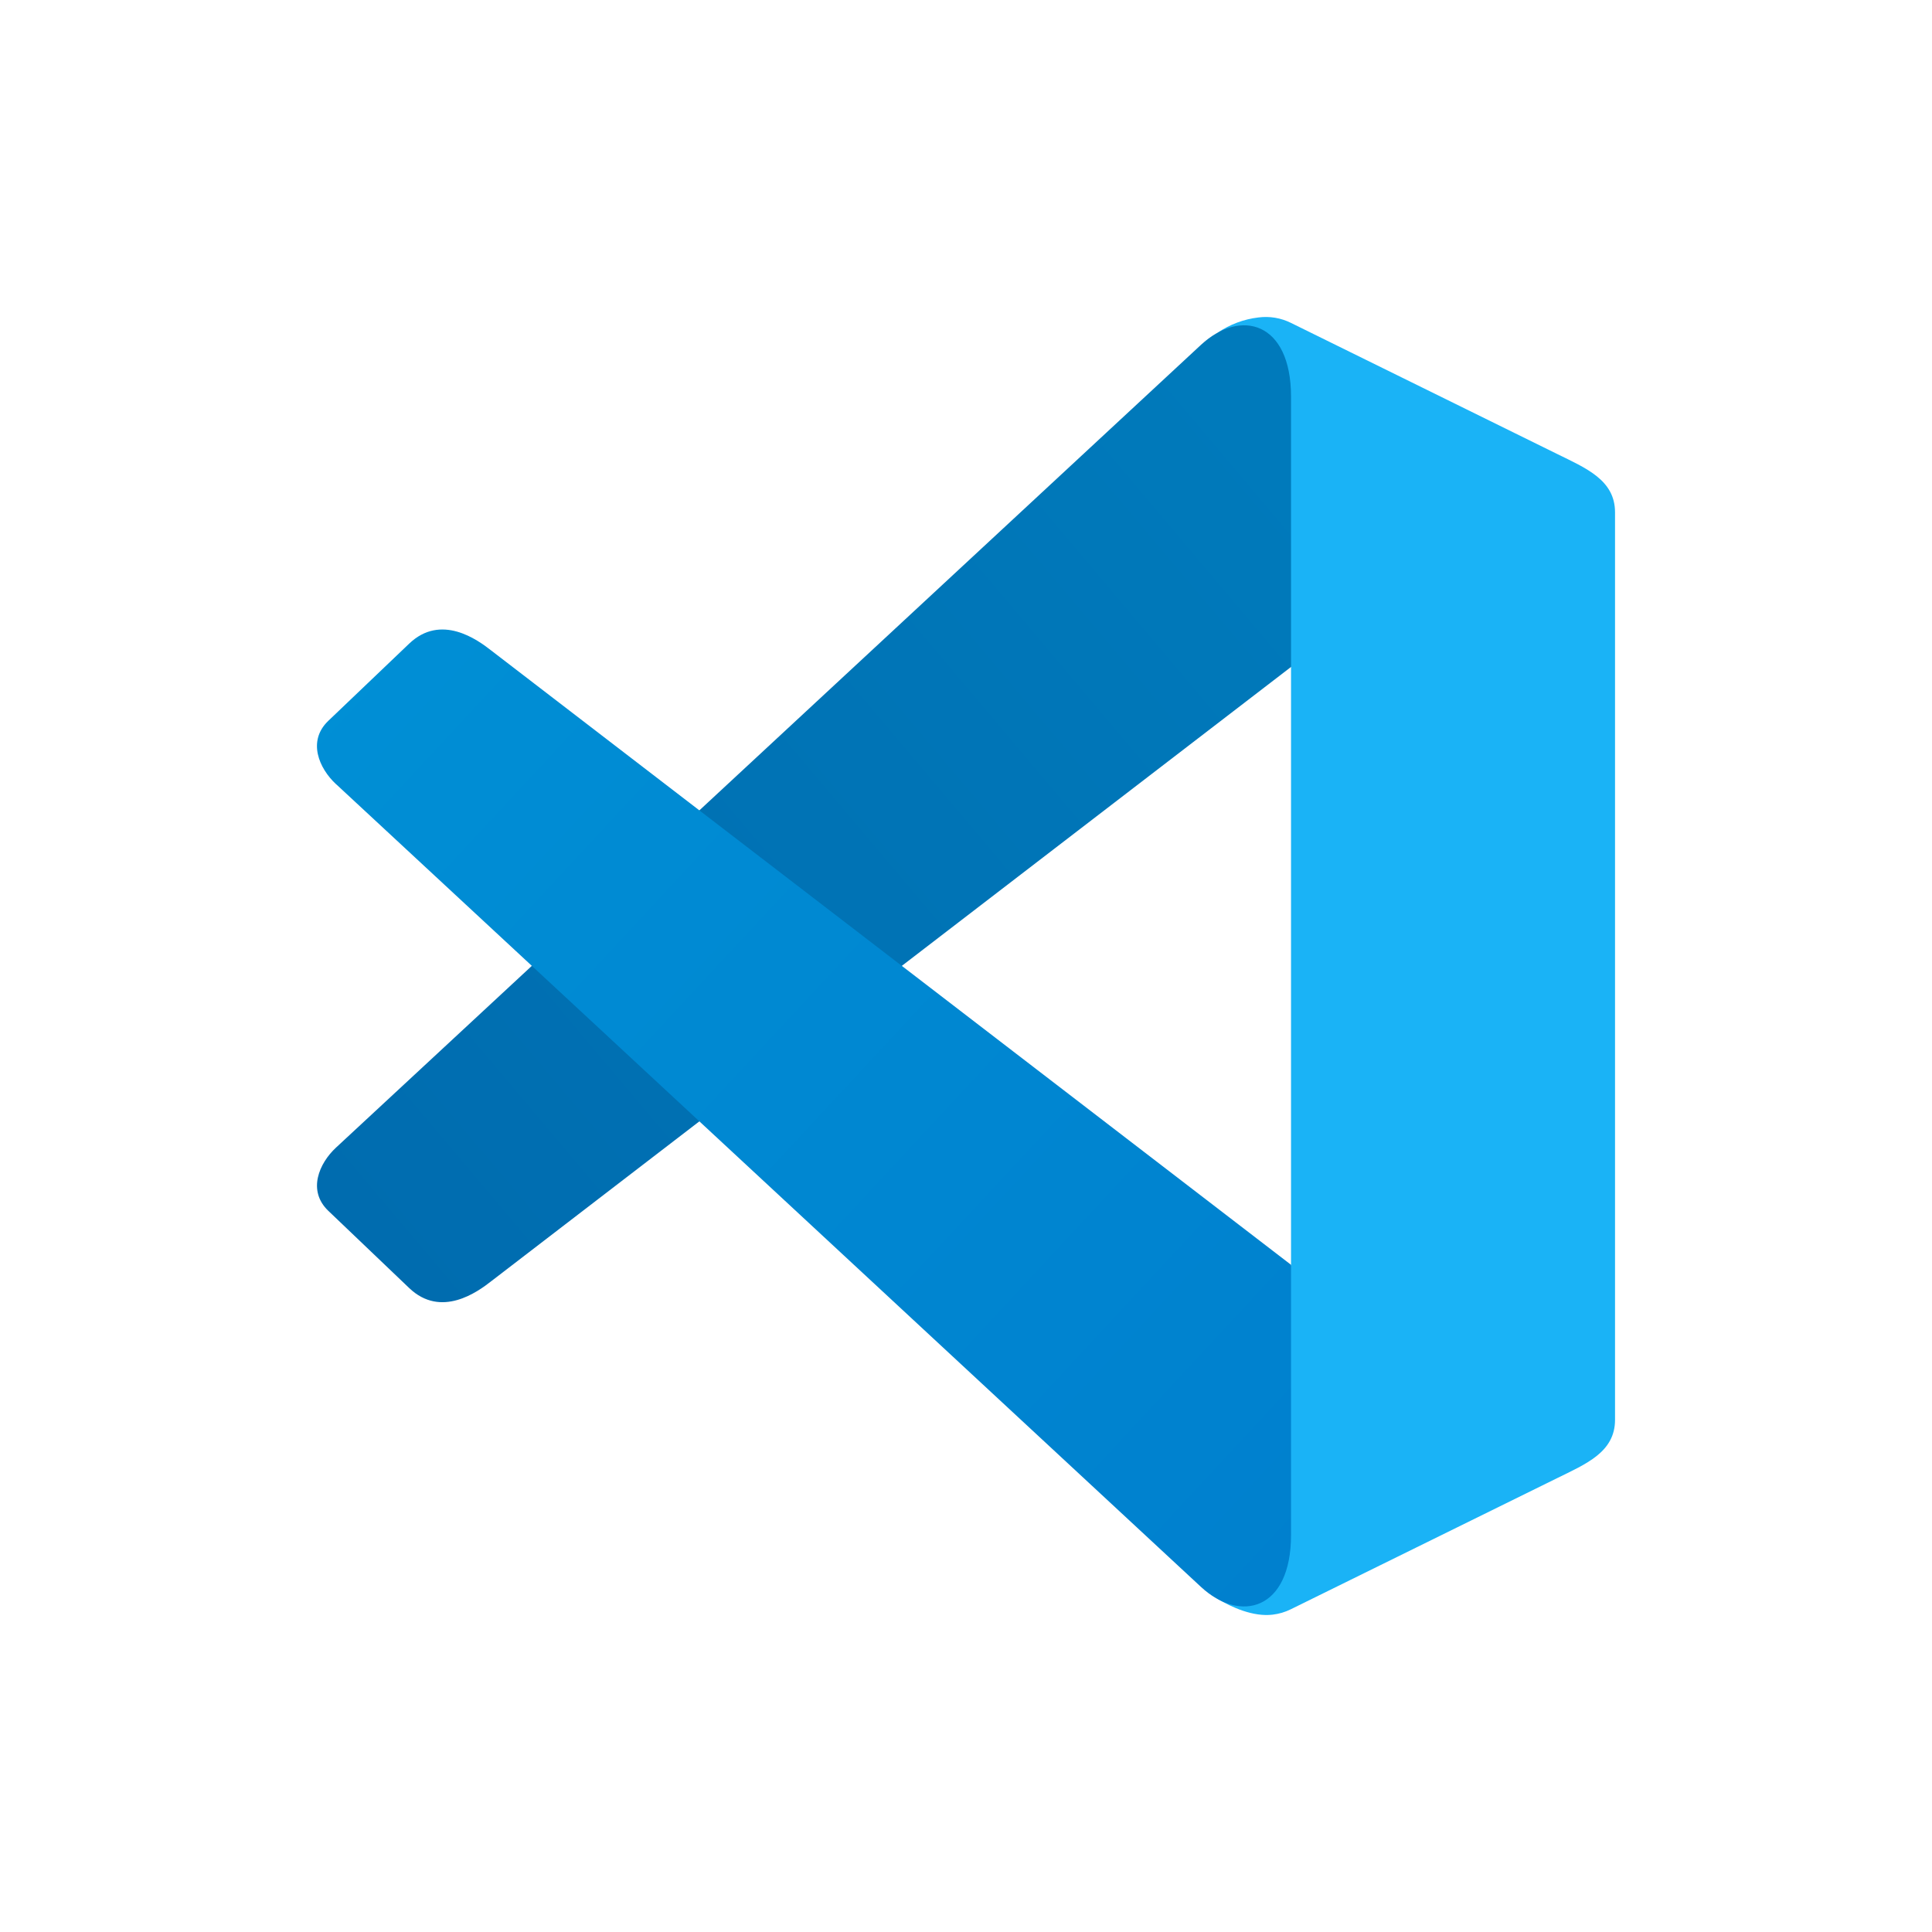
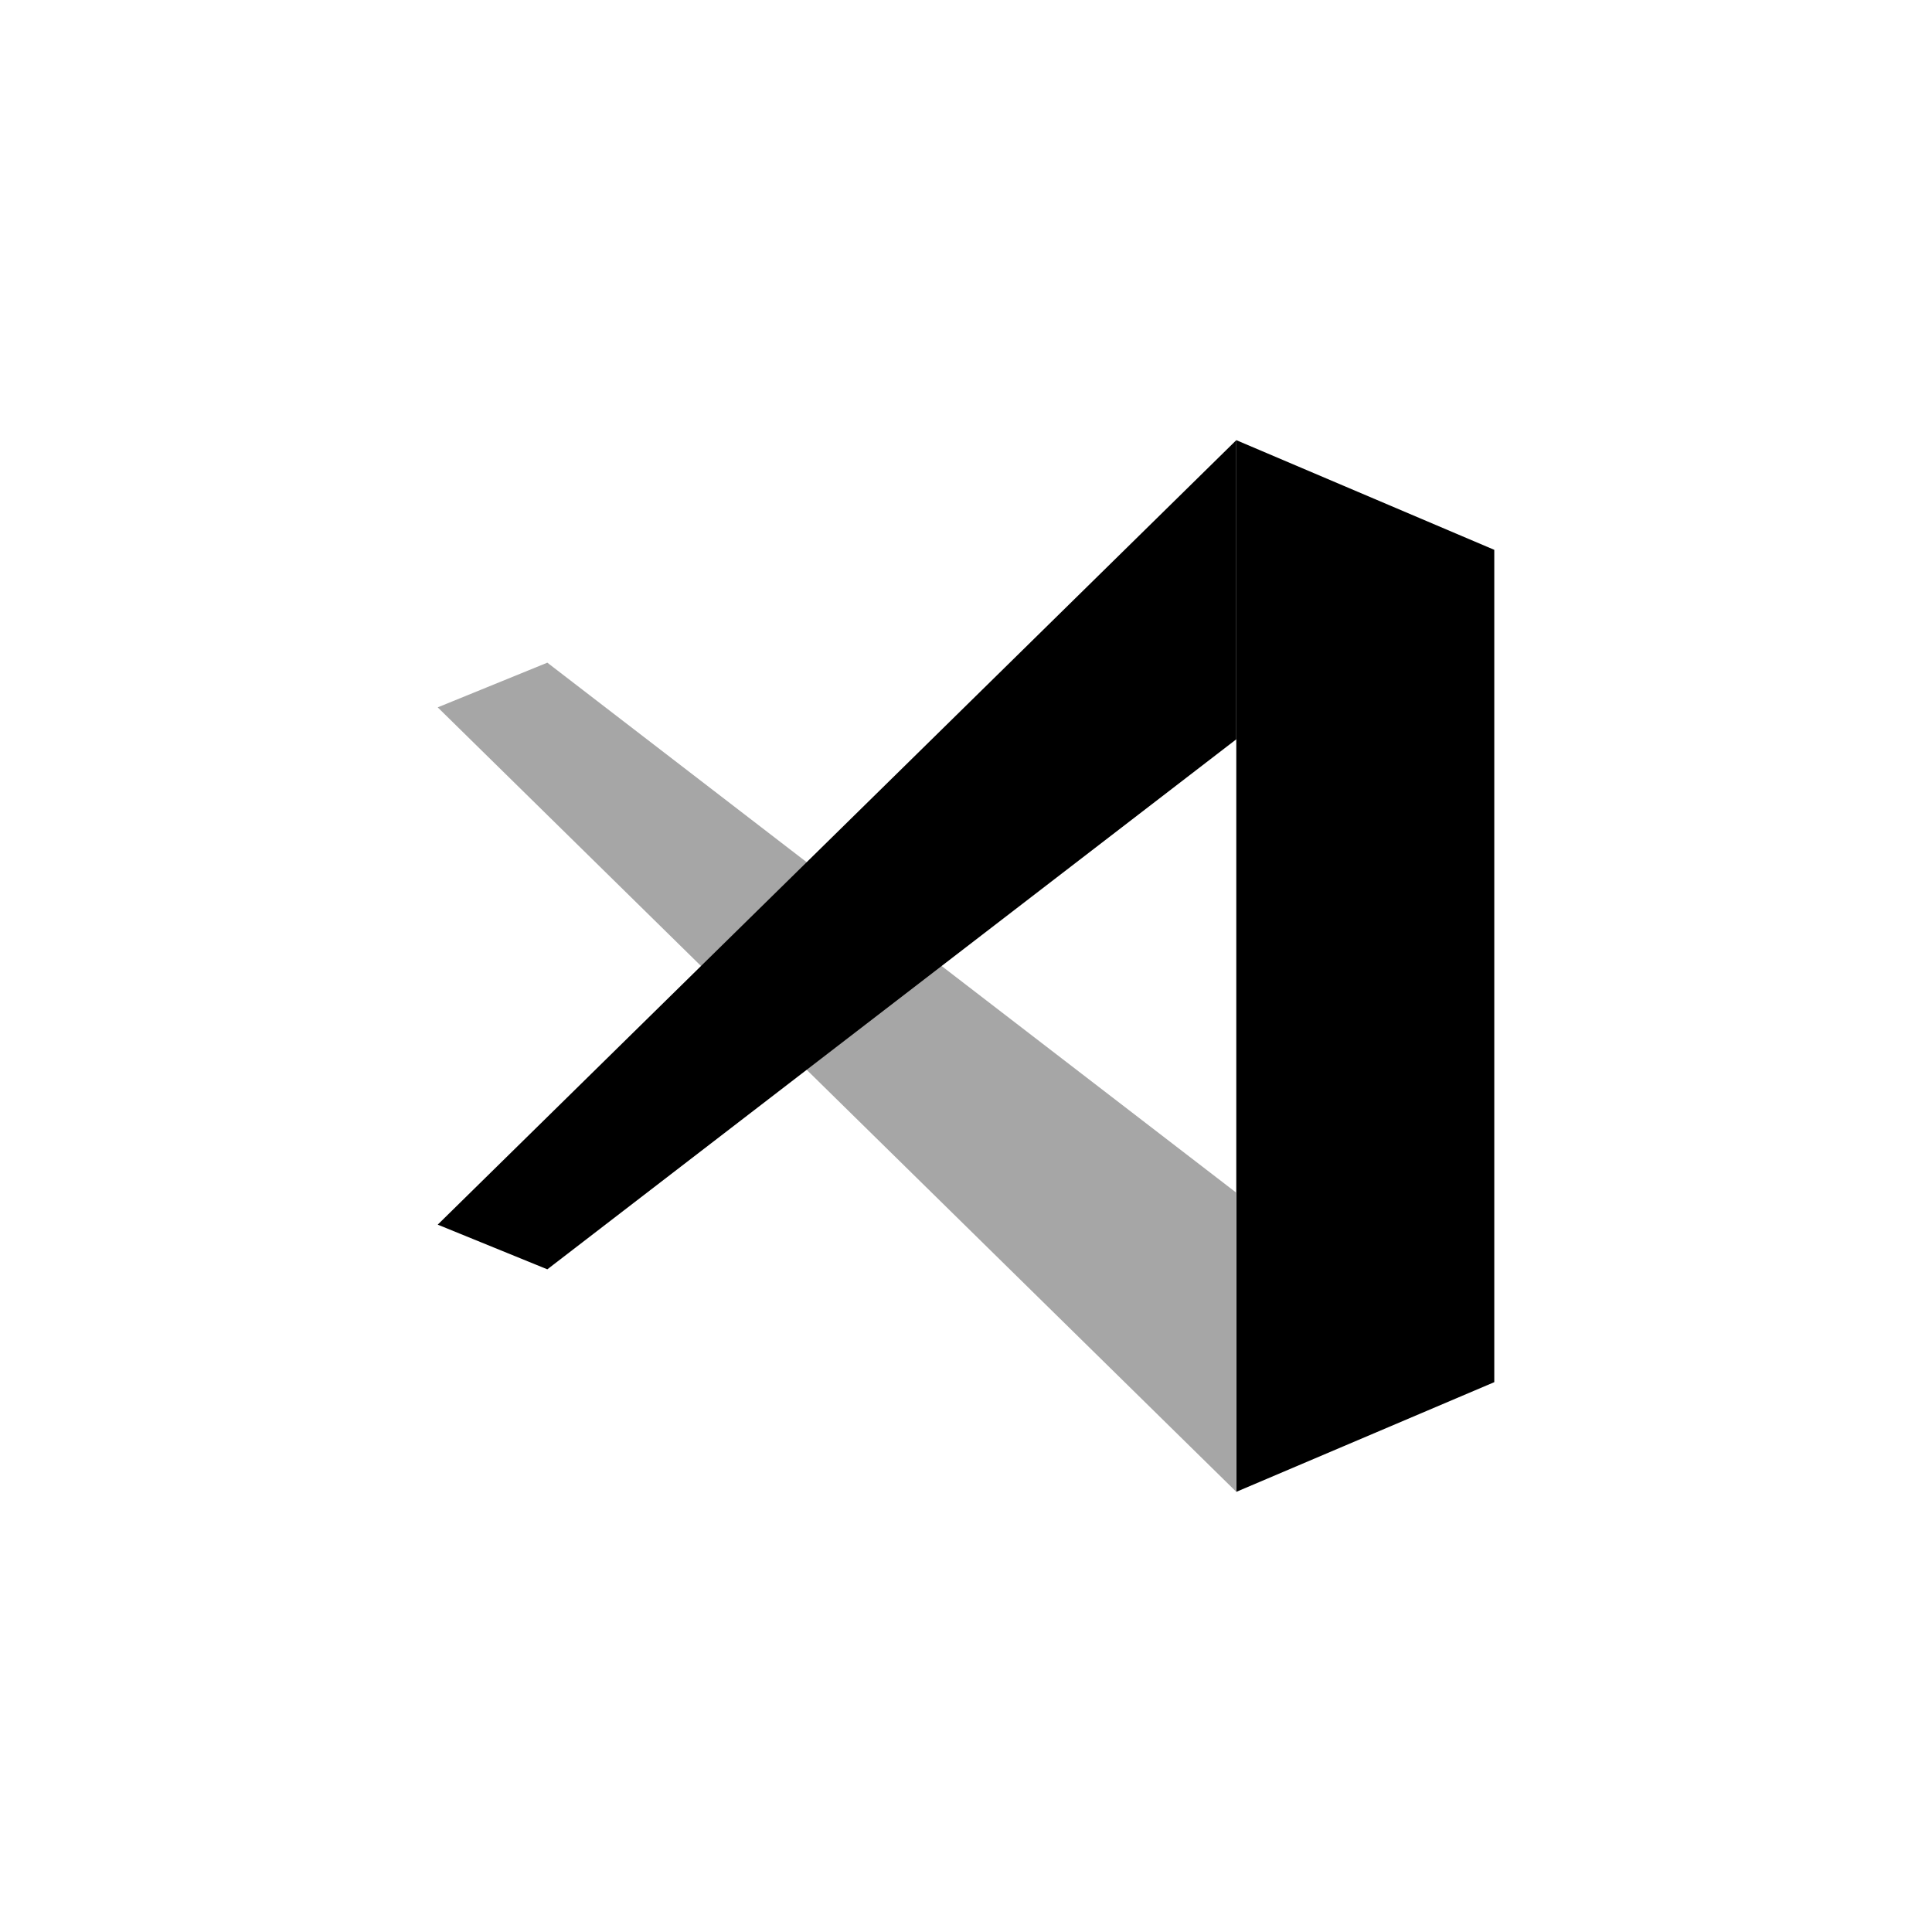
<svg xmlns="http://www.w3.org/2000/svg" width="100%" height="100%" viewBox="0 0 64 64" version="1.1" xml:space="preserve" style="fill-rule:evenodd;clip-rule:evenodd;stroke-linejoin:round;stroke-miterlimit:2;">
-   <g transform="matrix(2.52457,0,0,1.58159,-19.5482,-1.56556)">
-     <rect x="7.743" y="0.99" width="25.351" height="40.466" style="fill:rgb(255,255,255);" />
+   <g>
+     <path d="M40.954,49.419L40.954,14.581L49.5,18.214L49.5,45.786L40.954,49.419Z" />
+     <path d="M40.954,39.51L40.954,49.419L14.5,23.432L18.131,21.952L40.954,39.51Z" style="fill:rgb(166,166,166);" />
+     <path d="M40.954,24.49L18.131,42.048L14.5,40.568L40.954,14.581L40.954,24.49Z" />
  </g>
-   <g transform="matrix(1.075,0,0,1.075,-2.40015,-2.40026)">
-     <path d="M41.012,12.015C40.562,12.068 40.13,12.229 39.755,12.485C40.405,13.296 39.093,20.942 40.735,21.977L42.016,22.785L42.016,41.22L40.004,42.735C38.452,43.901 40.144,50.626 39.737,51.491C40.187,51.767 40.859,52.061 41.447,51.989C41.645,51.966 41.834,51.91 42.013,51.821L50.206,47.787C51.098,47.347 52,46.984 52,45.986L52,18.019C52,17.021 51.098,16.657 50.206,16.217L42.014,12.183C41.704,12.029 41.355,11.97 41.012,12.015" style="fill:rgb(26,179,246);" />
-     <path d="M12.586,37.597L39.24,12.86C40.45,11.737 42.016,12.135 42.016,14.459L42.016,22.785L17.376,41.709C16.946,42.048 15.823,42.86 14.843,41.925L12.35,39.545C11.697,38.92 12.068,38.078 12.587,37.596L12.586,37.597Z" style="fill:url(#_Linear1);" />
-     <path d="M12.586,26.394L39.24,51.133C40.45,52.256 42.016,51.858 42.016,49.534L42.016,41.208L17.376,22.283C16.946,21.943 15.822,21.131 14.842,22.066L12.349,24.446C11.696,25.071 12.067,25.913 12.586,26.396L12.586,26.394Z" style="fill:url(#_Linear2);" />
-   </g>
-   <defs>
-     <linearGradient id="_Linear1" x1="0" y1="0" x2="1" y2="0" gradientUnits="userSpaceOnUse" gradientTransform="matrix(-28.802,24.368,-24.368,-28.802,41.979,16.283)">
-       <stop offset="0" style="stop-color:rgb(0,122,187);stop-opacity:1" />
-       <stop offset="1" style="stop-color:rgb(0,108,175);stop-opacity:1" />
-     </linearGradient>
-     <linearGradient id="_Linear2" x1="0" y1="0" x2="1" y2="0" gradientUnits="userSpaceOnUse" gradientTransform="matrix(-30.064,-27.442,27.442,-30.064,43.227,49.544)">
-       <stop offset="0" style="stop-color:rgb(0,128,206);stop-opacity:1" />
-       <stop offset="1" style="stop-color:rgb(0,143,213);stop-opacity:1" />
-     </linearGradient>
-   </defs>
</svg>
